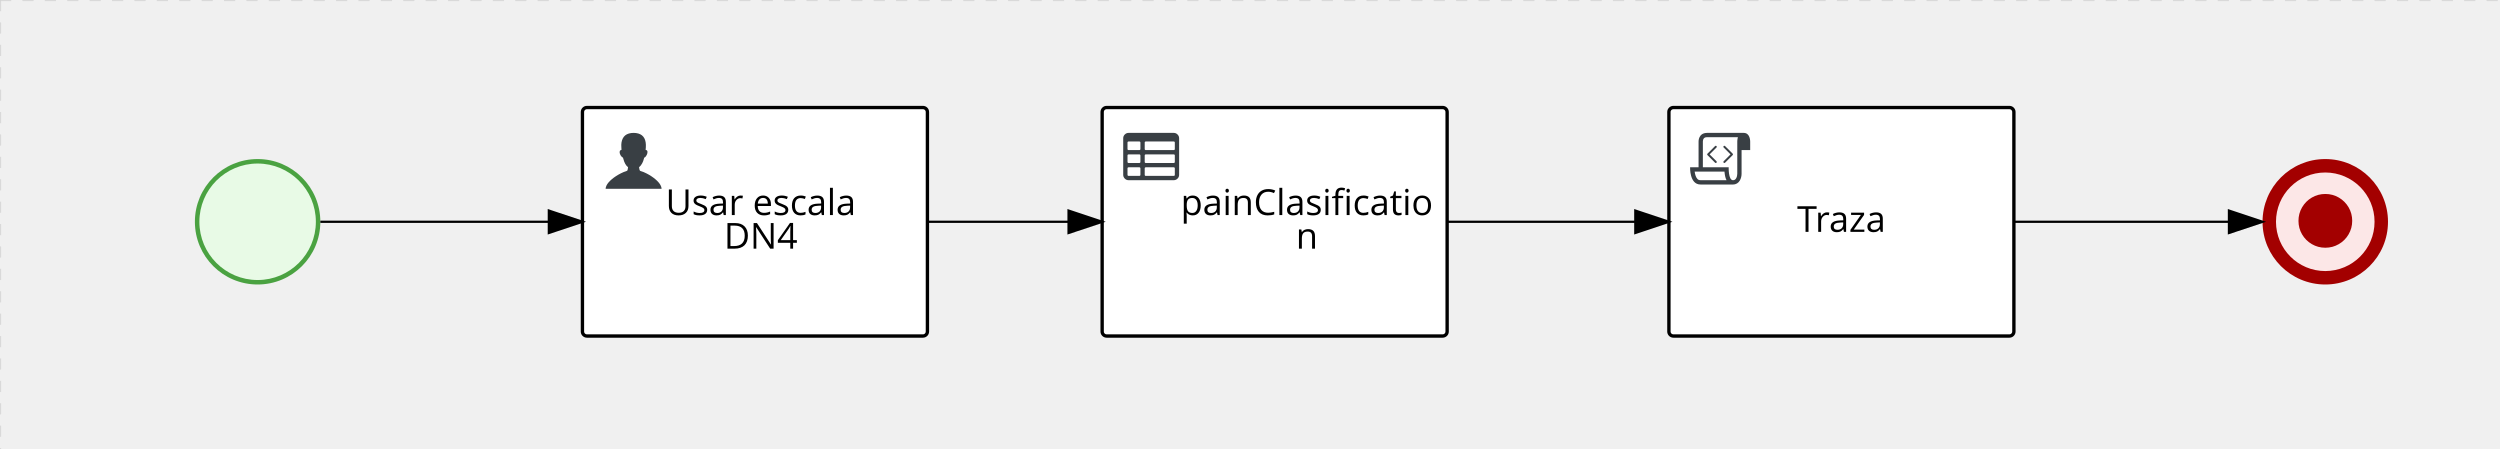
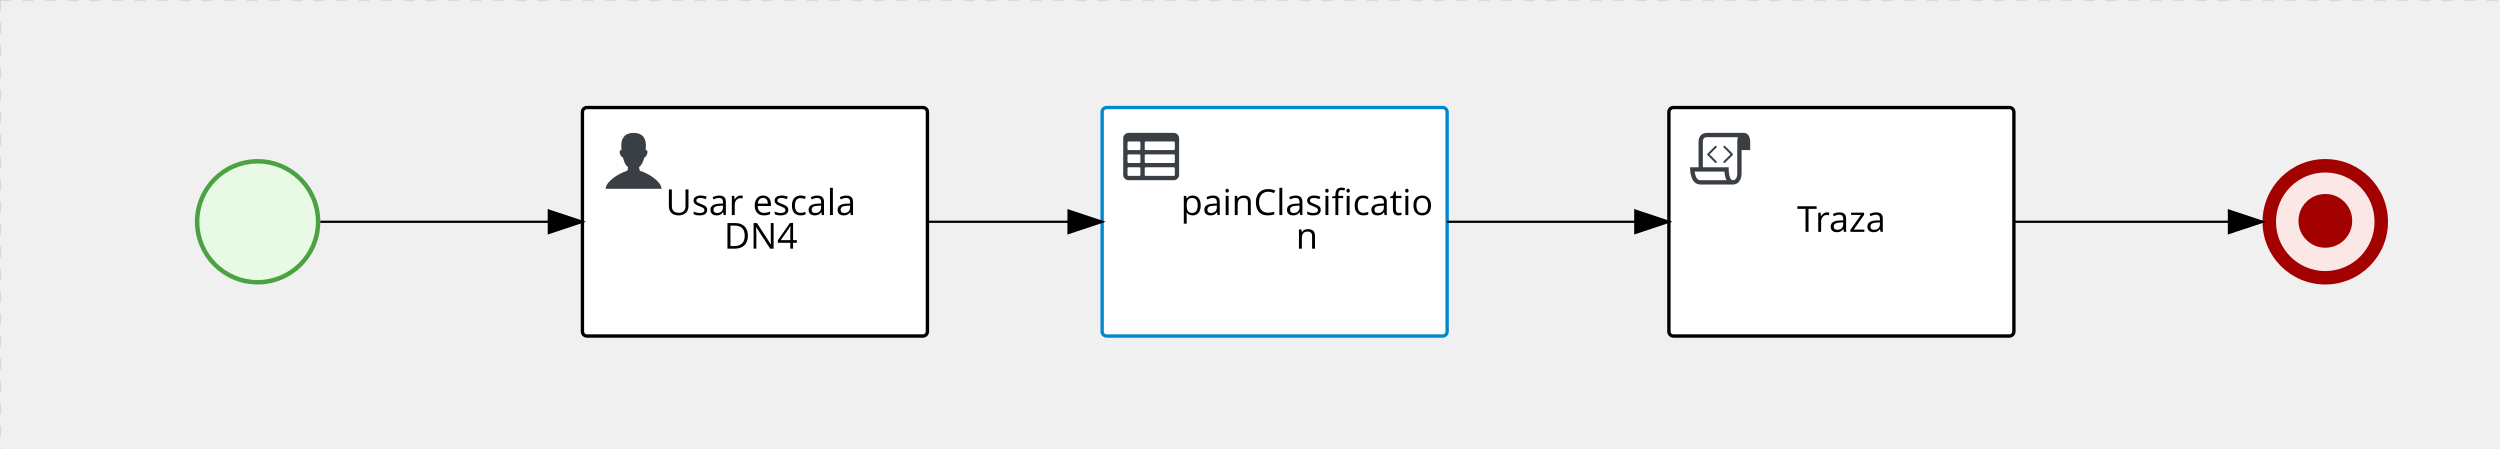
<svg xmlns="http://www.w3.org/2000/svg" version="1.1" width="1116" height="200" viewBox="0 0 1116 200">
  <defs />
  <g transform="matrix(1,0,0,1,0,0)">
    <g>
      <g>
        <g>
          <path fill="none" stroke="#d3d3d3" paint-order="fill stroke markers" d=" M 0 0 L 1200 0" stroke-miterlimit="10" stroke-opacity="0.8" stroke-dasharray="5" />
        </g>
        <g>
          <path fill="none" stroke="#d3d3d3" paint-order="fill stroke markers" d=" M 0 0 L 0 800" stroke-miterlimit="10" stroke-opacity="0.8" stroke-dasharray="5" />
        </g>
      </g>
      <g id="_9B7024A6-A7EB-4F73-8E7A-9BC33BCEC64E" bpmn2nodeid="_9B7024A6-A7EB-4F73-8E7A-9BC33BCEC64E" transform="matrix(1,0,0,1,87,71)">
        <g>
          <path fill="none" stroke="none" />
        </g>
        <g transform="matrix(0.125,0,0,0.125,0,0)">
          <g transform="matrix(1,0,0,1,0,0)">
            <path fill="#e8fae6" stroke="none" id="_9B7024A6-A7EB-4F73-8E7A-9BC33BCEC64E?shapeType=BACKGROUND" paint-order="stroke fill markers" d=" M 0 0 M 444 224 C 444 263.9 434.2 300.8 414.4 334.5 C 394.7 368.2 368 394.9 334.4 414.5 C 300.8 434.1 263.9 444 224 444 C 184.1 444 147.2 434.2 113.5 414.4 C 79.8 394.7 53.1 368 33.5 334.4 C 13.9 300.8 4 263.9 4 224 C 4 184.1 13.8 147.2 33.6 113.5 C 53.4 79.8 80.1 53.1 113.6 33.5 C 147.1 13.9 184.1 4 224 4 C 263.9 4 300.8 13.8 334.5 33.6 C 368.2 53.4 394.9 80.1 414.5 113.6 C 434.1 147.1 444 184.1 444 224 Z" />
          </g>
          <g>
            <g transform="matrix(1,0,0,1,0,0)">
              <g transform="matrix(1,0,0,1,0,0)">
                <path fill="#4aa241" stroke="none" id="_9B7024A6-A7EB-4F73-8E7A-9BC33BCEC64E?shapeType=BORDER&amp;renderType=FILL" paint-order="stroke fill markers" d=" M 0 0 M 224 0 C 100.3 0 0 100.3 0 224 C 0 347.7 100.3 448 224 448 C 347.7 448 448 347.7 448 224 C 448 100.3 347.7 0 224 0 Z M 0 0 M 224 432 C 109.1 432 16 338.9 16 224 C 16 109.1 109.1 16 224 16 C 338.9 16 432 109.1 432 224 C 432 338.9 338.9 432 224 432 Z" />
              </g>
            </g>
          </g>
        </g>
        <g transform="matrix(1,0,0,1,28,61)" />
      </g>
      <g id="_0DF06B8B-00BE-4C4B-B8B0-7D302E535235" bpmn2nodeid="_0DF06B8B-00BE-4C4B-B8B0-7D302E535235" transform="matrix(1,0,0,1,260,48)">
        <g>
          <path fill="none" stroke="none" />
        </g>
        <g transform="matrix(1,0,0,1,0,0)">
          <path fill="#ffffff" stroke="none" id="_0DF06B8B-00BE-4C4B-B8B0-7D302E535235?shapeType=BACKGROUND" paint-order="stroke fill markers" d=" M 2 0 L 152 0 L 152 0 A 2 2 0 0 1 154 2 L 154 100 L 154 100 A 2 2 0 0 1 152 102 L 2 102 L 2 102 A 2 2 0 0 1 0 100 L 0 2 L 0 2 A 2 2 0 0 1 2 0 Z" />
        </g>
        <g transform="matrix(1,0,0,1,0,0)">
          <path fill="none" stroke="#000000" id="_0DF06B8B-00BE-4C4B-B8B0-7D302E535235?shapeType=BORDER&amp;renderType=STROKE" paint-order="fill stroke markers" d=" M 2 0 L 152 0 L 152 0 A 2 2 0 0 1 154 2 L 154 100 L 154 100 A 2 2 0 0 1 152 102 L 2 102 L 2 102 A 2 2 0 0 1 0 100 L 0 2 L 0 2 A 2 2 0 0 1 2 0 Z" stroke-miterlimit="10" stroke-width="1.5" stroke-dasharray="" />
        </g>
        <g>
          <g transform="matrix(0.06,0,0,0.06,9.4,9.4)">
            <g transform="matrix(1,0,0,1,0,0)">
              <path fill="#393f44" stroke="none" id="_0DF06B8B-00BE-4C4B-B8B0-7D302E535235_task__Rp8r__WReX" paint-order="stroke fill markers" d=" M 0 0 M 16 445.21 C 16 440.869 18.784 431.129 22.001 424.217 C 35.768 394.64 77.283 359.28 129 333.084 C 144.516 325.224 157.347 319.964 167.807 317.174 C 171.932 316.074 175.729 314.414 176.525 313.363 C 178.894 310.234 180.914 302.908 181.727 294.5 L 182.5 286.5 L 178.507 283.455 C 166.303 274.146 154.284 251.678 148.04 226.5 C 145.611 216.707 145.056 215.462 142.984 215.158 C 141.703 214.97 138.083 212.243 134.939 209.099 C 123.233 197.393 116.891 177.376 121.44 166.49 C 123.002 162.751 128.155 159.01 131.75 159.004 C 134.448 159 134.471 158.603 132.914 138.788 C 130.927 113.496 134.279 92.265 143.132 74.076 C 152.232 55.38 167.569 42.882 189.049 36.66 C 210.203 30.532 237.797 30.532 258.951 36.66 C 300.042 48.563 318.958 83.806 314.955 141 C 314.32 150.075 313.624 157.788 313.409 158.14 C 313.194 158.493 314.575 159.073 316.479 159.43 C 328.929 161.766 330.986 177.018 321.496 196.621 C 316.903 206.109 309.357 214.508 304.817 215.185 C 303.023 215.453 302.293 217.146 299.943 226.5 C 296.659 239.567 294.474 245.305 287.948 257.995 C 282.491 268.606 273.035 281.109 268.108 284.229 L 264.871 286.278 L 265.518 292.889 C 266.345 301.33 268.639 309.871 270.877 312.837 C 272.067 314.415 275.002 315.79 280.063 317.139 C 291.069 320.075 303.617 325.274 321 334.102 C 369.815 358.891 410.848 393.758 425.032 422.5 C 429.07 430.682 432 440.232 432 445.21 L 432 448 L 224 448 L 16 448 L 16 445.21 Z" />
            </g>
          </g>
        </g>
        <g transform="matrix(1,0,0,1,4.04,13.68)">
          <g transform="matrix(0.04,0,0,0.04,63.36,69.12)">
            <g transform="matrix(1,0,0,1,0,0)">
              <path fill="none" stroke="none" />
            </g>
            <g transform="matrix(1,0,0,1,0,0)">
              <path fill="none" stroke="none" />
            </g>
          </g>
        </g>
        <g transform="matrix(1,0,0,1,35,36)">
          <text fill="#000000" stroke="none" font-family="Open Sans" font-size="12pt" font-style="normal" font-weight="normal" text-decoration="normal" x="44.602" y="12" text-anchor="middle" dominant-baseline="alphabetic">Usar escala </text>
          <text fill="#000000" stroke="none" font-family="Open Sans" font-size="12pt" font-style="normal" font-weight="normal" text-decoration="normal" x="44.602" y="27" text-anchor="middle" dominant-baseline="alphabetic">       DN4       </text>
        </g>
      </g>
      <g id="_63C46B47-0348-4AB3-ABDF-DE1B37272910" bpmn2nodeid="_63C46B47-0348-4AB3-ABDF-DE1B37272910">
        <g>
          <path fill="none" stroke="#000000" paint-order="fill stroke markers" d=" M 143 99 L 245 99" stroke-miterlimit="10" stroke-dasharray="" />
        </g>
        <g transform="matrix(1,0,0,1,143,99)" />
        <g transform="matrix(6.123233995736766e-17,1,-1,6.123233995736766e-17,260,94)">
          <path fill="#000000" stroke="#000000" paint-order="fill stroke markers" d=" M 10 15 L 0 15 L 5 0 Z" stroke-miterlimit="10" stroke-dasharray="" />
        </g>
        <g transform="matrix(1,0,0,1,143,89)" />
      </g>
      <g transform="matrix(1,0,0,1,87,71)" />
      <g transform="matrix(1,0,0,1,260,48)" />
      <g id="_98B8C583-BDA0-4D76-80B1-984A8C3BA72C" bpmn2nodeid="_98B8C583-BDA0-4D76-80B1-984A8C3BA72C" transform="matrix(1,0,0,1,1010,71)">
        <g>
          <path fill="none" stroke="none" />
        </g>
        <g transform="matrix(0.125,0,0,0.125,0,0)">
          <g transform="matrix(1,0,0,1,0,0)">
            <path fill="#fce7e7" stroke="none" id="_98B8C583-BDA0-4D76-80B1-984A8C3BA72C?shapeType=BACKGROUND" paint-order="stroke fill markers" d=" M 0 0 M 444 224 C 444 263.9 434.2 300.8 414.4 334.5 C 394.7 368.2 368 394.9 334.4 414.5 C 300.8 434.1 263.9 444 224 444 C 184.1 444 147.2 434.2 113.5 414.4 C 79.8 394.7 53.1 368 33.5 334.4 C 13.9 300.8 4 263.9 4 224 C 4 184.1 13.8 147.2 33.6 113.5 C 53.4 79.8 80.1 53.1 113.6 33.5 C 147.1 13.9 184.1 4 224 4 C 263.9 4 300.8 13.8 334.5 33.6 C 368.2 53.4 394.9 80.1 414.5 113.6 C 434.1 147.1 444 184.1 444 224 Z" />
          </g>
          <g>
            <g transform="matrix(1,0,0,1,0,0)">
              <g transform="matrix(1,0,0,1,0,0)">
                <path fill="rgb(163,0,0)" stroke="none" id="_98B8C583-BDA0-4D76-80B1-984A8C3BA72C?shapeType=BORDER&amp;renderType=FILL" paint-order="stroke fill markers" d=" M 0 0 M 224 0 C 100.3 0 0 100.3 0 224 C 0 347.7 100.3 448 224 448 C 347.7 448 448 347.7 448 224 C 448 100.3 347.7 0 224 0 Z M 0 0 M 224 400 C 126.8 400 48 321.2 48 224 C 48 126.8 126.8 48 224 48 C 321.2 48 400 126.8 400 224 C 400 321.2 321.2 400 224 400 Z" />
              </g>
            </g>
          </g>
          <g>
            <g transform="matrix(1,0,0,1,0,0)">
              <g transform="matrix(1,0,0,1,0,0)">
                <path fill="#a30000" stroke="none" id="_98B8C583-BDA0-4D76-80B1-984A8C3BA72C_end_1_" paint-order="stroke fill markers" d=" M 0 0 M 320.2 220.7 C 320.2 238.1 315.9 254.2 307.3 268.9 C 298.7 283.6 287.1 295.3 272.4 303.8 C 257.7 312.4 241.6 316.7 224.2 316.7 C 206.8 316.7 190.7 312.4 176 303.8 C 161.3 295.2 149.7 283.6 141.1 268.9 C 132.5 254.2 128.3 238.1 128.3 220.7 C 128.3 203.3 132.6 187.2 141.2 172.5 C 149.8 157.8 161.4 146.1 176.1 137.5 C 190.8 128.9 206.9 124.7 224.3 124.7 C 241.7 124.7 257.8 129 272.5 137.6 C 287.2 146.2 298.9 157.9 307.4 172.5 C 316 187.2 320.2 203.3 320.2 220.7 Z" />
              </g>
            </g>
          </g>
        </g>
        <g transform="matrix(1,0,0,1,28,61)" />
      </g>
      <g transform="matrix(1,0,0,1,1010,71)" />
      <g id="_75762098-33C2-461B-B9C3-8DBF7AB3AF01" bpmn2nodeid="_75762098-33C2-461B-B9C3-8DBF7AB3AF01" transform="matrix(1,0,0,1,745,48)">
        <g>
          <path fill="none" stroke="none" />
        </g>
        <g transform="matrix(1,0,0,1,0,0)">
          <path fill="#ffffff" stroke="none" id="_75762098-33C2-461B-B9C3-8DBF7AB3AF01?shapeType=BACKGROUND" paint-order="stroke fill markers" d=" M 2 0 L 152 0 L 152 0 A 2 2 0 0 1 154 2 L 154 100 L 154 100 A 2 2 0 0 1 152 102 L 2 102 L 2 102 A 2 2 0 0 1 0 100 L 0 2 L 0 2 A 2 2 0 0 1 2 0 Z" />
        </g>
        <g transform="matrix(1,0,0,1,0,0)">
          <path fill="none" stroke="rgb(0,0,0)" id="_75762098-33C2-461B-B9C3-8DBF7AB3AF01?shapeType=BORDER&amp;renderType=STROKE" paint-order="fill stroke markers" d=" M 2 0 L 152 0 L 152 0 A 2 2 0 0 1 154 2 L 154 100 L 154 100 A 2 2 0 0 1 152 102 L 2 102 L 2 102 A 2 2 0 0 1 0 100 L 0 2 L 0 2 A 2 2 0 0 1 2 0 Z" stroke-miterlimit="10" stroke-width="1.5" stroke-dasharray="" />
        </g>
        <g>
          <g transform="matrix(0.06,0,0,0.06,9.4,9.4)">
            <g transform="matrix(1,0,0,1,0,0)">
              <path fill="#393f44" stroke="none" id="_75762098-33C2-461B-B9C3-8DBF7AB3AF01_task__zJLF__xCwC" paint-order="stroke fill markers" d=" M 0 0 M 197.3 130.2 C 194.4 127.3 189.6 127.3 186.7 130.2 L 130.2 186.7 C 127.3 189.6 127.3 194.4 130.2 197.3 L 186.7 253.8 C 188.1 255.3 190.1 256 192 256 C 193.9 256 195.9 255.3 197.3 253.7 C 200.2 250.8 200.2 246 197.3 243.1 L 146.2 192 L 197.3 140.8 C 200.2 137.9 200.2 133.1 197.3 130.2 Z" />
            </g>
            <g transform="matrix(1,0,0,1,0,0)">
              <path fill="#393f44" stroke="none" id="_75762098-33C2-461B-B9C3-8DBF7AB3AF01_task__zJLF__eBb6" paint-order="stroke fill markers" d=" M 0 0 M 261.3 130.2 C 258.4 127.3 253.6 127.3 250.7 130.2 C 247.8 133.1 247.8 137.9 250.7 140.8 L 301.8 191.9 L 250.7 243 C 247.8 245.9 247.8 250.7 250.7 253.6 C 252.1 255.3 254.1 256 256 256 C 257.9 256 259.9 255.3 261.3 253.8 L 317.8 197.3 C 320.7 194.4 320.7 189.6 317.8 186.7 L 261.3 130.2 Z" />
            </g>
            <g transform="matrix(1,0,0,1,0,0)">
              <path fill="#393f44" stroke="none" id="_75762098-33C2-461B-B9C3-8DBF7AB3AF01_task__zJLF__4RHr" paint-order="stroke fill markers" d=" M 0 0 M 400 32 C 400 32 152.8 32 128 32 C 62 32 64 96 64 96 L 64 288 L 1 288 C 1 288 -4 416 78 416 L 320 416 C 368 416 384 368 384 336 C 384 314.2 384 224.4 384 160 L 448 160 L 448 96 C 448 96 449 32 400 32 Z M 0 0 M 78 383.9 C 68.5 383.9 61.6 381.1 55.5 374.9 C 43.4 362.4 37.5 339.6 34.9 320 L 256.9 320 C 257.1 322.7 257.3 325.4 257.6 328.2 C 260 351.6 264.7 370.1 271.9 383.9 L 78 383.9 L 78 383.9 Z M 0 0 M 352 336 C 352 345.9 349.6 360.3 342.9 371 C 337.2 380.1 330.4 384 320 384 C 285 384 288 288 288 288 L 96 288 L 96 96 L 96 95.9 L 96 95.1 C 96 90.6 97.6 78.3 104.7 71.2 C 106.5 69.4 111.9 64 128 64 L 356.5 64 C 354.4 72.8 352.8 81.8 352.2 89.9 C 352.2 90.5 352.1 91.1 352.1 91.7 C 352.1 92 352.1 92.3 352.1 92.6 C 352 94.8 352 96 352 96 L 352 160 L 352 336 Z" />
            </g>
          </g>
        </g>
        <g transform="matrix(1,0,0,1,57.19492,43.5)">
          <text fill="#000000" stroke="none" font-family="Open Sans" font-size="12pt" font-style="normal" font-weight="normal" text-decoration="normal" x="19.805" y="12" text-anchor="middle" dominant-baseline="alphabetic">Traza</text>
        </g>
      </g>
      <g id="_915443EE-D7E5-4822-9A7F-8FB3E8DCF451" bpmn2nodeid="_915443EE-D7E5-4822-9A7F-8FB3E8DCF451">
        <g>
          <path fill="none" stroke="#000000" paint-order="fill stroke markers" d=" M 899 99 L 995 99" stroke-miterlimit="10" stroke-dasharray="" />
        </g>
        <g transform="matrix(1,0,0,1,899,99)" />
        <g transform="matrix(6.123233995736766e-17,1,-1,6.123233995736766e-17,1010,94)">
          <path fill="#000000" stroke="#000000" paint-order="fill stroke markers" d=" M 10 15 L 0 15 L 5 0 Z" stroke-miterlimit="10" stroke-dasharray="" />
        </g>
        <g transform="matrix(1,0,0,1,899,89)" />
      </g>
      <g transform="matrix(1,0,0,1,745,48)" />
      <g id="_7915070C-10D4-47AF-AA45-C8F6381AB3EB" bpmn2nodeid="_7915070C-10D4-47AF-AA45-C8F6381AB3EB" transform="matrix(1,0,0,1,492,48)">
        <g>
          <path fill="none" stroke="none" />
        </g>
        <g transform="matrix(1,0,0,1,0,0)">
          <path fill="#ffffff" stroke="none" id="_7915070C-10D4-47AF-AA45-C8F6381AB3EB?shapeType=BACKGROUND" paint-order="stroke fill markers" d=" M 2 0 L 152 0 L 152 0 A 2 2 0 0 1 154 2 L 154 100 L 154 100 A 2 2 0 0 1 152 102 L 2 102 L 2 102 A 2 2 0 0 1 0 100 L 0 2 L 0 2 A 2 2 0 0 1 2 0 Z" />
        </g>
        <g transform="matrix(1,0,0,1,0,0)">
-           <path fill="none" stroke="rgb(0,0,0)" id="_7915070C-10D4-47AF-AA45-C8F6381AB3EB?shapeType=BORDER&amp;renderType=STROKE" paint-order="fill stroke markers" d=" M 2 0 L 152 0 L 152 0 A 2 2 0 0 1 154 2 L 154 100 L 154 100 A 2 2 0 0 1 152 102 L 2 102 L 2 102 A 2 2 0 0 1 0 100 L 0 2 L 0 2 A 2 2 0 0 1 2 0 Z" stroke-miterlimit="10" stroke-width="1.5" stroke-dasharray="" />
+           <path fill="none" stroke="rgb(0,136,206)" id="_7915070C-10D4-47AF-AA45-C8F6381AB3EB?shapeType=BORDER&amp;renderType=STROKE" paint-order="fill stroke markers" d=" M 2 0 L 152 0 L 152 0 A 2 2 0 0 1 154 2 L 154 100 L 154 100 A 2 2 0 0 1 152 102 L 2 102 L 2 102 A 2 2 0 0 1 0 100 L 0 2 L 0 2 A 2 2 0 0 1 2 0 Z" stroke-miterlimit="10" stroke-width="1.5" stroke-dasharray="" />
        </g>
        <g>
          <g transform="matrix(0.06,0,0,0.06,9.4,9.4)">
            <g transform="matrix(1,0,0,1,0,0)">
              <path fill="#393f44" stroke="none" id="_7915070C-10D4-47AF-AA45-C8F6381AB3EB_task__Yjtj__0Wy1" paint-order="stroke fill markers" d=" M 0 0 M 128 344 L 128 296 C 128 293.7 127.2 291.8 125.8 290.2 C 124.4 288.6 122.4 288 120 288 L 40 288 C 37.7 288 35.8 288.8 34.2 290.2 C 32.6 291.6 32 293.7 32 296 L 32 344 C 32 346.3 32.8 348.2 34.2 349.8 C 35.6 351.4 37.6 352 40 352 L 120 352 C 122.3 352 124.2 351.2 125.8 349.8 C 127.4 348.4 128 346.3 128 344 Z M 0 0 M 128 248 L 128 200 C 128 197.7 127.2 195.8 125.8 194.2 C 124.4 192.6 122.4 192 120 192 L 40 192 C 37.7 192 35.8 192.8 34.2 194.2 C 32.6 195.6 32 197.7 32 200 L 32 248 C 32 250.3 32.8 252.2 34.2 253.8 C 35.6 255.4 37.6 256 40 256 L 120 256 C 122.3 256 124.2 255.2 125.8 253.8 C 127.4 252.4 128 250.3 128 248 Z M 0 0 M 376 352 C 378.3 352 380.2 351.2 381.8 349.8 C 383.4 348.4 384 346.4 384 344 L 384 296 C 384 293.7 383.2 291.8 381.8 290.2 C 380.4 288.6 378.4 288 376 288 L 168 288 C 165.7 288 163.8 288.8 162.2 290.2 C 160.6 291.6 160 293.6 160 296 L 160 344 C 160 346.3 160.8 348.2 162.2 349.8 C 163.6 351.4 165.6 352 168 352 L 376 352 Z M 0 0 M 128 152 L 128 104 C 128 101.7 127.2 99.8 125.8 98.2 C 124.4 96.6 122.3 96 120 96 L 40 96 C 37.7 96 35.8 96.8 34.2 98.2 C 32.6 99.6 32 101.7 32 104 L 32 152 C 32 154.3 32.8 156.2 34.2 157.8 C 35.6 159.4 37.6 160 40 160 L 120 160 C 122.3 160 124.2 159.2 125.8 157.8 C 127.4 156.4 128 154.3 128 152 Z M 0 0 M 376 256 C 378.3 256 380.2 255.2 381.8 253.8 C 383.4 252.4 384 250.4 384 248 L 384 200 C 384 197.7 383.2 195.8 381.8 194.2 C 380.4 192.6 378.4 192 376 192 L 168 192 C 165.7 192 163.8 192.8 162.2 194.2 C 160.6 195.6 160 197.6 160 200 L 160 248 C 160 250.3 160.8 252.2 162.2 253.8 C 163.6 255.4 165.6 256 168 256 L 376 256 Z M 0 0 M 376 160 C 378.3 160 380.2 159.2 381.8 157.8 C 383.4 156.4 384 154.4 384 152 L 384 104 C 384 101.7 383.2 99.8 381.8 98.2 C 380.4 96.6 378.3 96 376 96 L 168 96 C 165.7 96 163.8 96.8 162.2 98.2 C 160.6 99.6 160 101.6 160 104 L 160 152 C 160 154.3 160.8 156.2 162.2 157.8 C 163.6 159.4 165.6 160 168 160 L 376 160 Z M 0 0 M 416 72 L 416 344 C 416 355 412.1 364.4 404.2 372.2 C 396.3 380 387 384 376 384 L 40 384 C 29 384 19.6 380.1 11.8 372.2 C 4 364.3 0 355 0 344 L 0 72 C 0 61 3.9 51.6 11.8 43.8 C 19.7 36 29 32 40 32 L 376 32 C 387 32 396.4 35.9 404.2 43.8 C 412 51.7 416 61 416 72 Z" />
            </g>
          </g>
        </g>
        <g transform="matrix(1,0,0,1,35,36)">
          <text fill="#000000" stroke="none" font-family="Open Sans" font-size="12pt" font-style="normal" font-weight="normal" text-decoration="normal" x="56.39" y="12" text-anchor="middle" dominant-baseline="alphabetic">painClasificatio</text>
          <text fill="#000000" stroke="none" font-family="Open Sans" font-size="12pt" font-style="normal" font-weight="normal" text-decoration="normal" x="56.39" y="27" text-anchor="middle" dominant-baseline="alphabetic">            n             </text>
        </g>
      </g>
      <g id="_EC668983-8199-42C7-A039-9648B2F758B9" bpmn2nodeid="_EC668983-8199-42C7-A039-9648B2F758B9">
        <g>
          <path fill="none" stroke="rgb(0,0,0)" paint-order="fill stroke markers" d=" M 414 99 L 477 99" stroke-miterlimit="10" stroke-dasharray="" />
        </g>
        <g transform="matrix(1,0,0,1,414,99)" />
        <g transform="matrix(6.123233995736766e-17,1,-1,6.123233995736766e-17,492,94)">
          <path fill="rgb(0,0,0)" stroke="rgb(0,0,0)" paint-order="fill stroke markers" d=" M 10 15 L 0 15 L 5 0 Z" stroke-miterlimit="10" stroke-dasharray="" />
        </g>
        <g transform="matrix(1,0,0,1,414,89)" />
      </g>
      <g id="_1F145771-5FF3-45A7-93FA-0A845E705431" bpmn2nodeid="_1F145771-5FF3-45A7-93FA-0A845E705431">
        <g>
          <path fill="none" stroke="rgb(0,0,0)" paint-order="fill stroke markers" d=" M 646 99 L 730 99" stroke-miterlimit="10" stroke-dasharray="" />
        </g>
        <g transform="matrix(1,0,0,1,646,99)" />
        <g transform="matrix(6.123233995736766e-17,1,-1,6.123233995736766e-17,745,94)">
          <path fill="rgb(0,0,0)" stroke="rgb(0,0,0)" paint-order="fill stroke markers" d=" M 10 15 L 0 15 L 5 0 Z" stroke-miterlimit="10" stroke-dasharray="" />
        </g>
        <g transform="matrix(1,0,0,1,646,89)" />
      </g>
      <g transform="matrix(1,0,0,1,492,48)" />
    </g>
  </g>
</svg>
